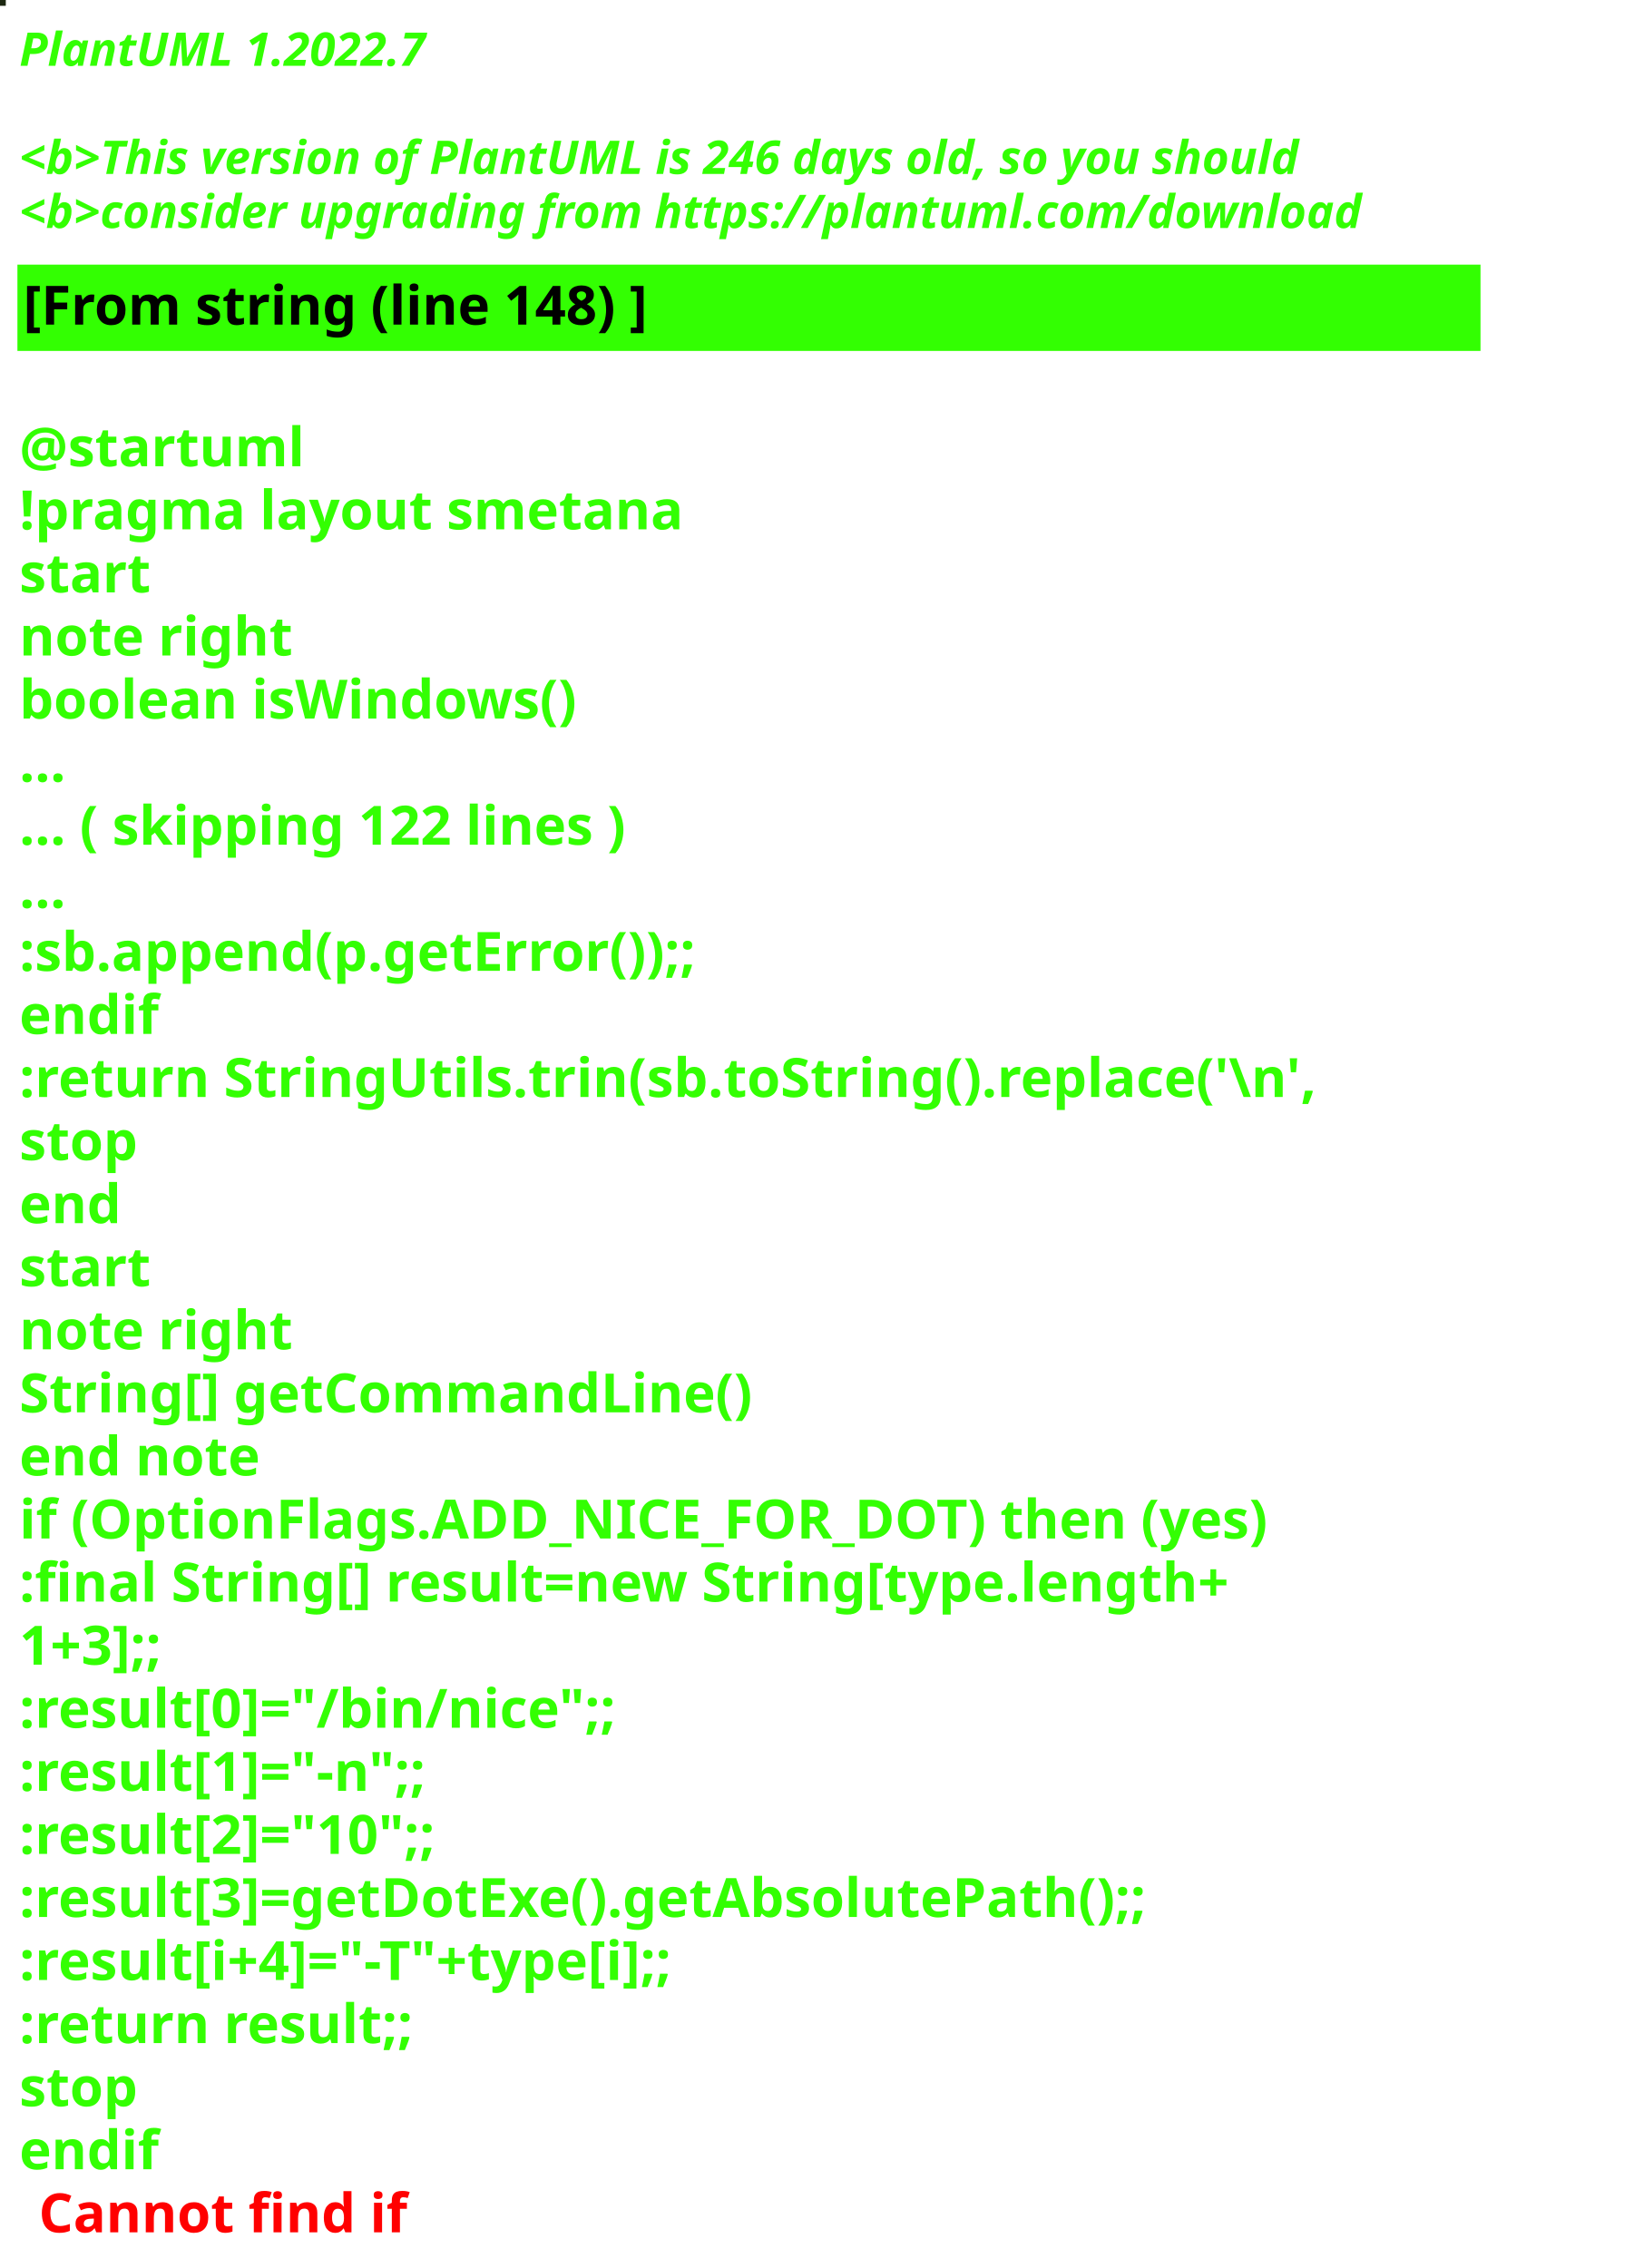
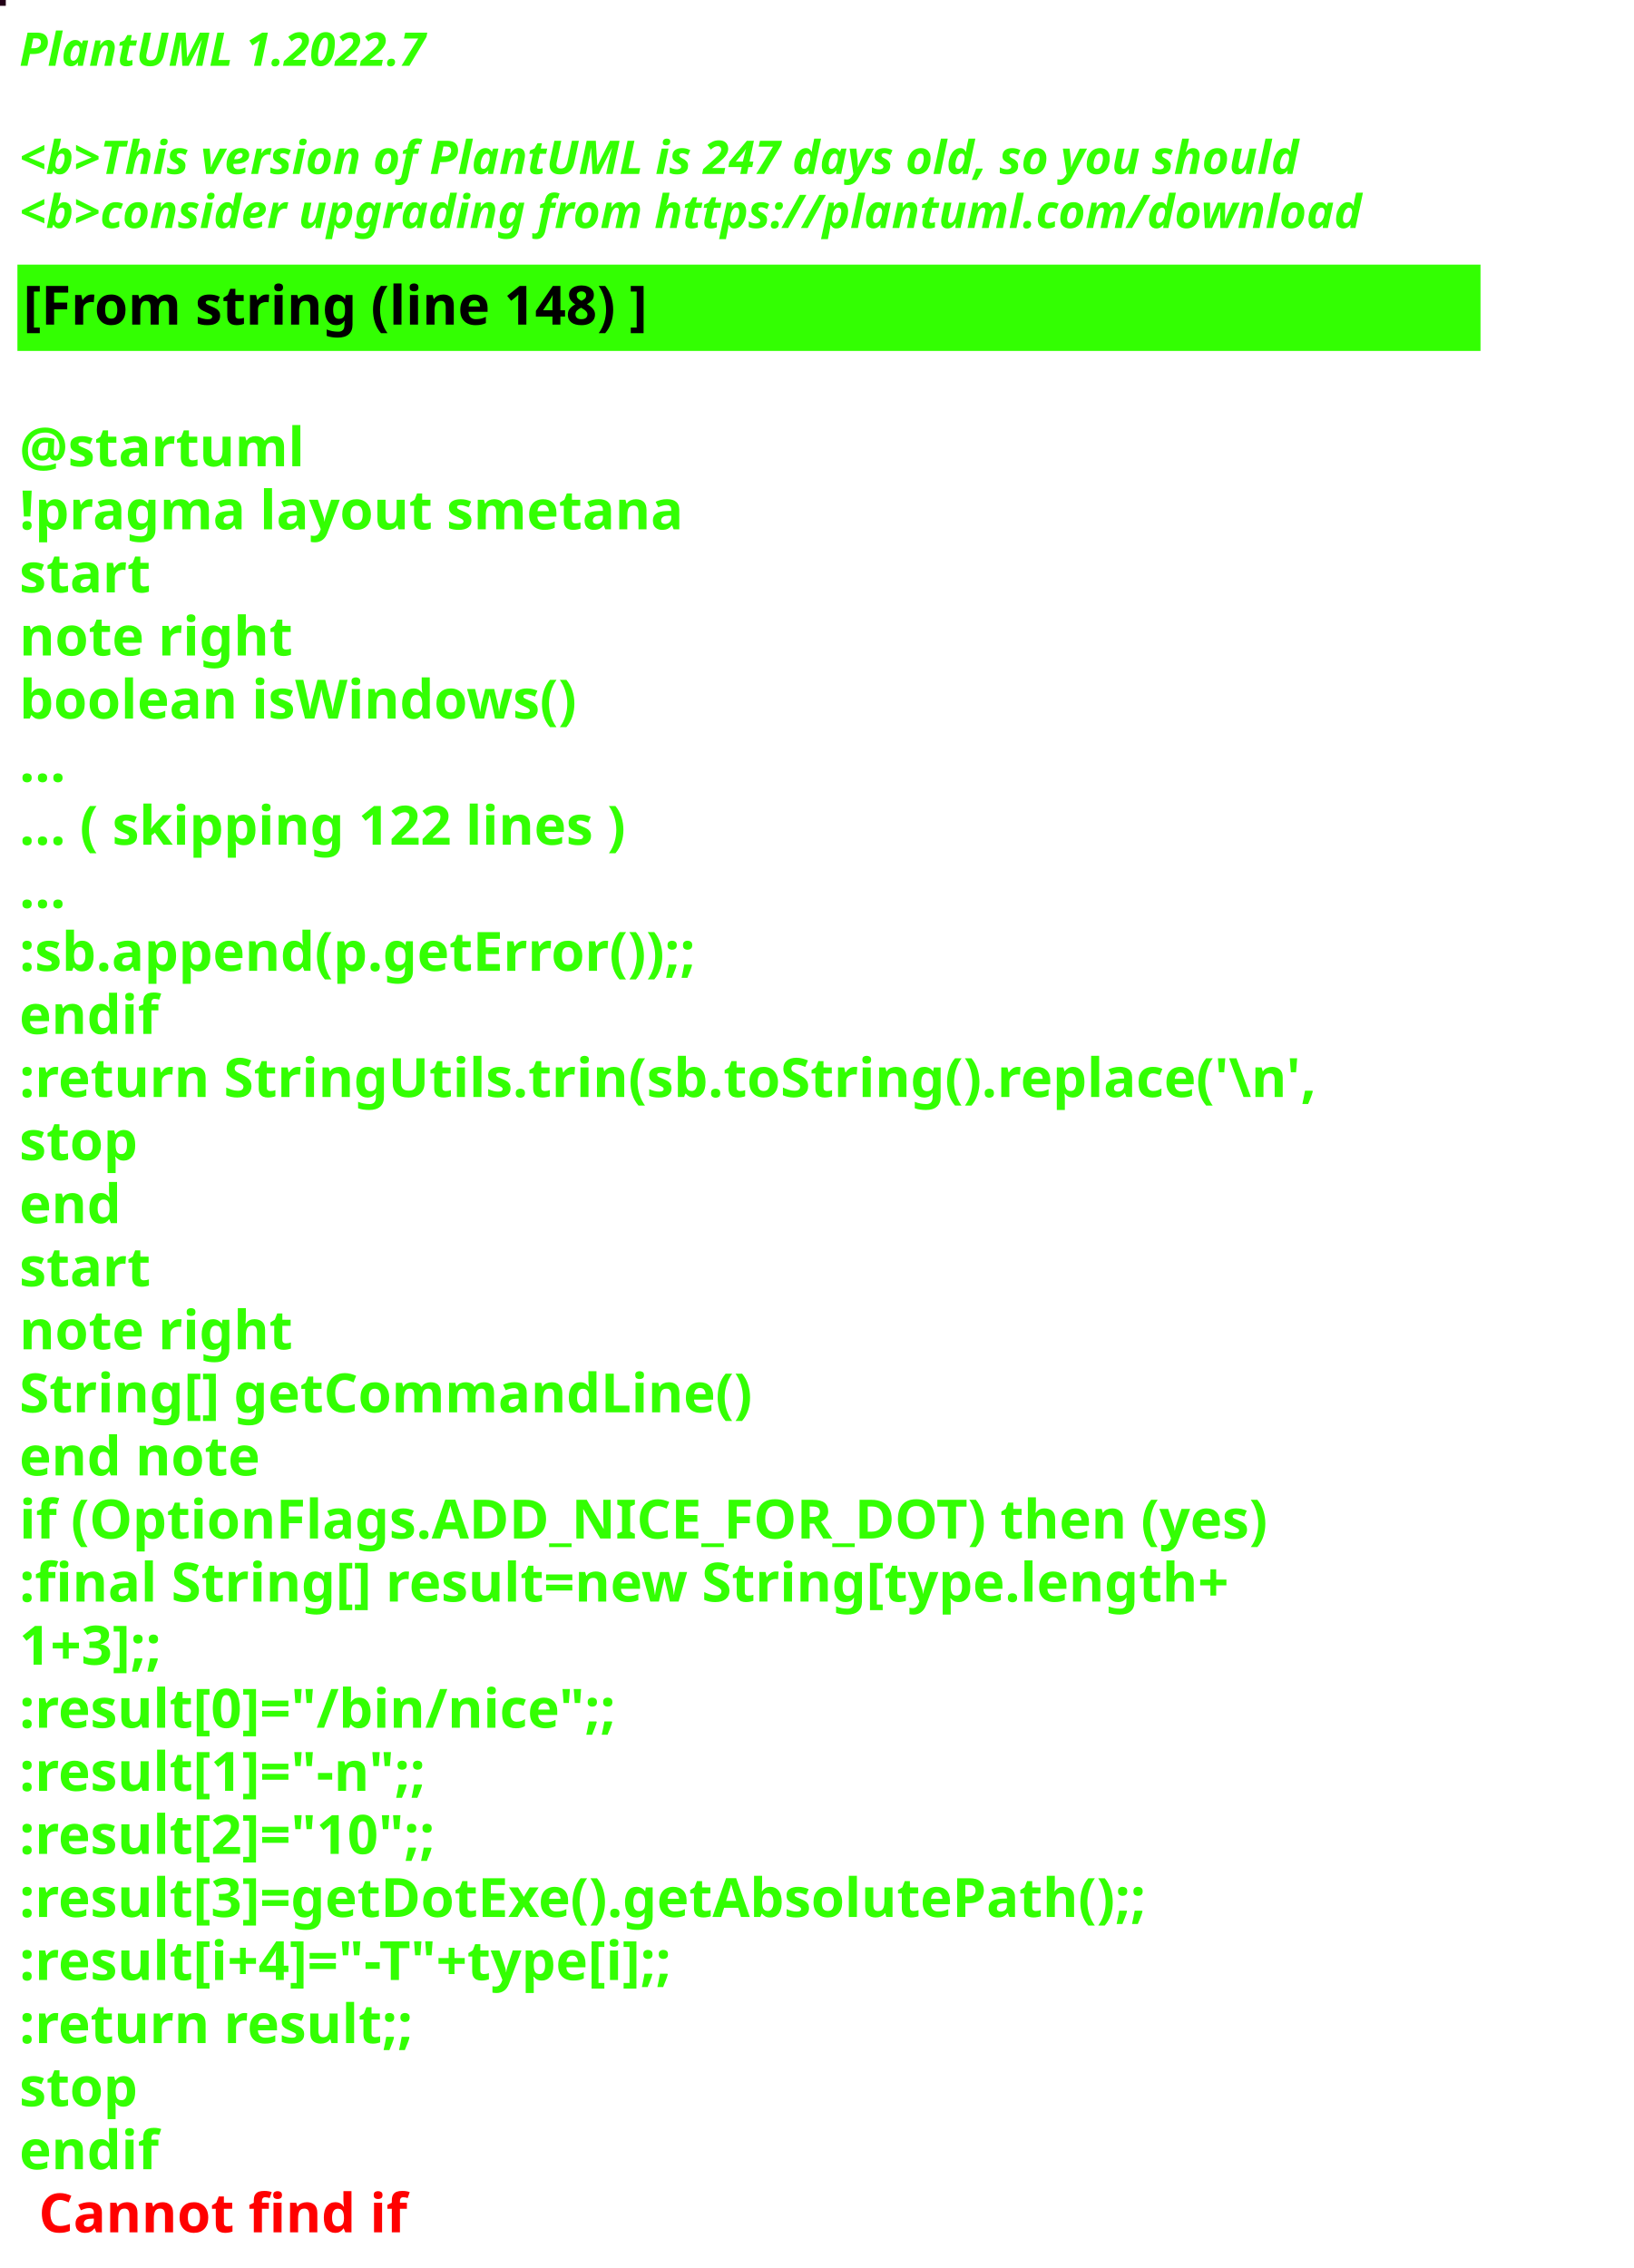
<svg xmlns="http://www.w3.org/2000/svg" contentStyleType="text/css" height="586px" preserveAspectRatio="none" style="width:422px;height:586px;background:#000000;" version="1.1" viewBox="0 0 422 586" width="422px" zoomAndPan="magnify">
  <defs />
  <g>
-     <rect fill="#1C2710" height="1" style="stroke:#1C2710;stroke-width:1.0;" width="1" x="0" y="0" />
+     <rect fill="#220016" height="1" style="stroke:#220016;stroke-width:1.0;" width="1" x="0" y="0" />
    <text fill="#33FF02" font-family="sans-serif" font-size="12" font-style="italic" font-weight="bold" lengthAdjust="spacing" textLength="127" x="5" y="17">PlantUML 1.2022.7</text>
    <text fill="#33FF02" font-family="sans-serif" font-size="12" font-style="italic" font-weight="bold" lengthAdjust="spacing" textLength="4" x="5" y="30.969"> </text>
-     <text fill="#33FF02" font-family="sans-serif" font-size="12" font-style="italic" font-weight="bold" lengthAdjust="spacing" textLength="399" x="5" y="44.938">&lt;b&gt;This version of PlantUML is 246 days old, so you should</text>
+     <text fill="#33FF02" font-family="sans-serif" font-size="12" font-style="italic" font-weight="bold" lengthAdjust="spacing" textLength="399" x="5" y="44.938">&lt;b&gt;This version of PlantUML is 247 days old, so you should</text>
    <text fill="#33FF02" font-family="sans-serif" font-size="12" font-style="italic" font-weight="bold" lengthAdjust="spacing" textLength="408" x="5" y="58.906">&lt;b&gt;consider upgrading from https://plantuml.com/download</text>
    <rect fill="#33FF02" height="21.297" style="stroke:#33FF02;stroke-width:1.0;" width="377" x="5" y="68.875" />
    <text fill="#000000" font-family="sans-serif" font-size="14" font-weight="bold" lengthAdjust="spacing" textLength="188" x="6" y="83.875">[From string (line 148) ]</text>
    <text fill="#33FF02" font-family="sans-serif" font-size="14" font-weight="bold" lengthAdjust="spacing" textLength="5" x="5" y="104.172"> </text>
    <text fill="#33FF02" font-family="sans-serif" font-size="14" font-weight="bold" lengthAdjust="spacing" textLength="79" x="5" y="120.469">@startuml</text>
    <text fill="#33FF02" font-family="sans-serif" font-size="14" font-weight="bold" lengthAdjust="spacing" textLength="190" x="5" y="136.766">!pragma layout smetana</text>
    <text fill="#33FF02" font-family="sans-serif" font-size="14" font-weight="bold" lengthAdjust="spacing" textLength="37" x="5" y="153.062">start</text>
    <text fill="#33FF02" font-family="sans-serif" font-size="14" font-weight="bold" lengthAdjust="spacing" textLength="78" x="5" y="169.359">note right</text>
    <text fill="#33FF02" font-family="sans-serif" font-size="14" font-weight="bold" lengthAdjust="spacing" textLength="165" x="5" y="185.656">boolean isWindows()</text>
    <text fill="#33FF02" font-family="sans-serif" font-size="14" font-weight="bold" lengthAdjust="spacing" textLength="15" x="5" y="201.953">...</text>
    <text fill="#33FF02" font-family="sans-serif" font-size="14" font-weight="bold" lengthAdjust="spacing" textLength="185" x="5" y="218.25">... ( skipping 122 lines )</text>
    <text fill="#33FF02" font-family="sans-serif" font-size="14" font-weight="bold" lengthAdjust="spacing" textLength="15" x="5" y="234.547">...</text>
    <text fill="#33FF02" font-family="sans-serif" font-size="14" font-weight="bold" lengthAdjust="spacing" textLength="206" x="5" y="250.844">:sb.append(p.getError());;</text>
    <text fill="#33FF02" font-family="sans-serif" font-size="14" font-weight="bold" lengthAdjust="spacing" textLength="40" x="5" y="267.141">endif</text>
    <text fill="#33FF02" font-family="sans-serif" font-size="14" font-weight="bold" lengthAdjust="spacing" textLength="377" x="5" y="283.438">:return StringUtils.trin(sb.toString().replace('\n',</text>
    <text fill="#33FF02" font-family="sans-serif" font-size="14" font-weight="bold" lengthAdjust="spacing" textLength="35" x="5" y="299.734">stop</text>
    <text fill="#33FF02" font-family="sans-serif" font-size="14" font-weight="bold" lengthAdjust="spacing" textLength="30" x="5" y="316.031">end</text>
    <text fill="#33FF02" font-family="sans-serif" font-size="14" font-weight="bold" lengthAdjust="spacing" textLength="37" x="5" y="332.328">start</text>
    <text fill="#33FF02" font-family="sans-serif" font-size="14" font-weight="bold" lengthAdjust="spacing" textLength="78" x="5" y="348.625">note right</text>
    <text fill="#33FF02" font-family="sans-serif" font-size="14" font-weight="bold" lengthAdjust="spacing" textLength="213" x="5" y="364.922">String[] getCommandLine()</text>
    <text fill="#33FF02" font-family="sans-serif" font-size="14" font-weight="bold" lengthAdjust="spacing" textLength="71" x="5" y="381.219">end note</text>
    <text fill="#33FF02" font-family="sans-serif" font-size="14" font-weight="bold" lengthAdjust="spacing" textLength="364" x="5" y="397.516">if (OptionFlags.ADD_NICE_FOR_DOT) then (yes)</text>
    <text fill="#33FF02" font-family="sans-serif" font-size="14" font-weight="bold" lengthAdjust="spacing" textLength="360" x="5" y="413.812">:final String[] result=new String[type.length+</text>
    <text fill="#33FF02" font-family="sans-serif" font-size="14" font-weight="bold" lengthAdjust="spacing" textLength="50" x="5" y="430.109">1+3];;</text>
    <text fill="#33FF02" font-family="sans-serif" font-size="14" font-weight="bold" lengthAdjust="spacing" textLength="179" x="5" y="446.406">:result[0]="/bin/nice";;</text>
    <text fill="#33FF02" font-family="sans-serif" font-size="14" font-weight="bold" lengthAdjust="spacing" textLength="128" x="5" y="462.703">:result[1]="-n";;</text>
    <text fill="#33FF02" font-family="sans-serif" font-size="14" font-weight="bold" lengthAdjust="spacing" textLength="132" x="5" y="479">:result[2]="10";;</text>
    <text fill="#33FF02" font-family="sans-serif" font-size="14" font-weight="bold" lengthAdjust="spacing" textLength="339" x="5" y="495.297">:result[3]=getDotExe().getAbsolutePath();;</text>
    <text fill="#33FF02" font-family="sans-serif" font-size="14" font-weight="bold" lengthAdjust="spacing" textLength="207" x="5" y="511.594">:result[i+4]="-T"+type[i];;</text>
    <text fill="#33FF02" font-family="sans-serif" font-size="14" font-weight="bold" lengthAdjust="spacing" textLength="119" x="5" y="527.891">:return result;;</text>
    <text fill="#33FF02" font-family="sans-serif" font-size="14" font-weight="bold" lengthAdjust="spacing" textLength="35" x="5" y="544.188">stop</text>
    <text fill="#33FF02" font-family="sans-serif" font-size="14" font-weight="bold" lengthAdjust="spacing" text-decoration="wavy underline" textLength="40" x="5" y="560.484">endif</text>
    <text fill="#FF0000" font-family="sans-serif" font-size="14" font-weight="bold" lengthAdjust="spacing" textLength="106" x="10" y="576.781">Cannot find if</text>
  </g>
</svg>
